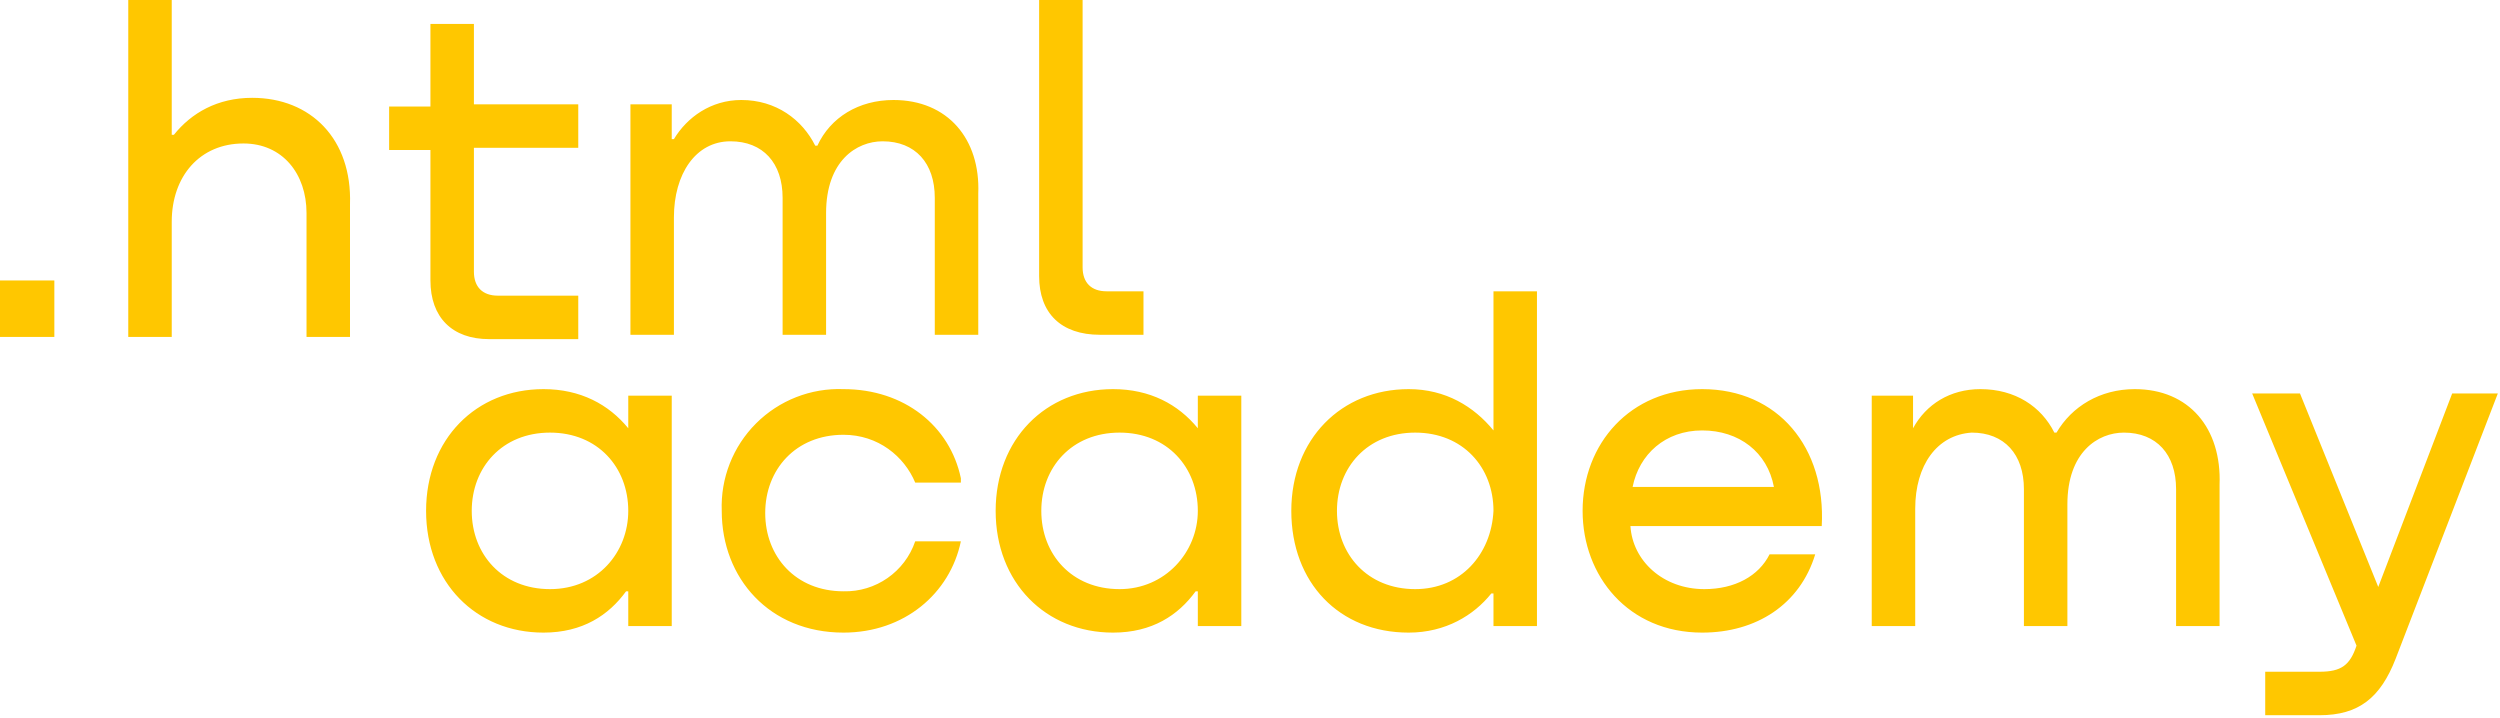
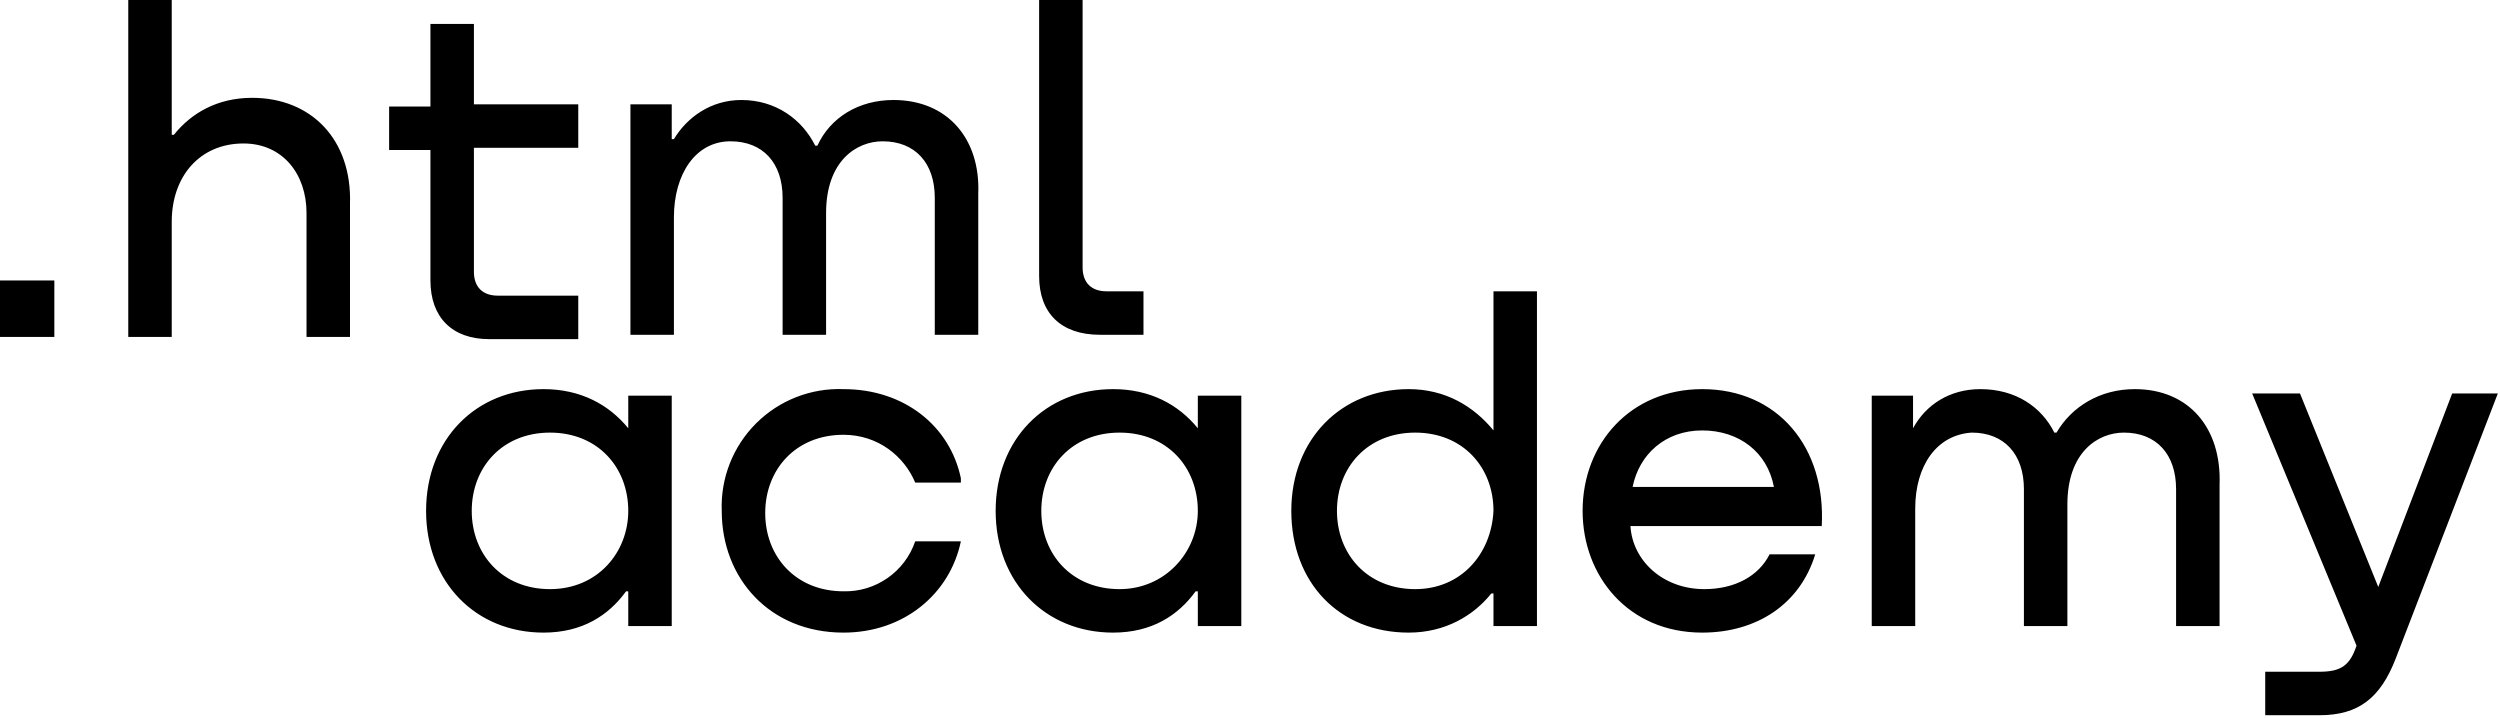
- <svg xmlns="http://www.w3.org/2000/svg" width="115" height="33" fill="none">
-   <path d="M0 12.9v2.6h2.5v-2.6H0ZM11.6 4.5c-1.6 0-2.8.7-3.6 1.7h-.1V0h-2v15.5h2v-5.3c0-2.1 1.3-3.6 3.3-3.6 1.8 0 2.9 1.4 2.9 3.2v5.7h2V9.4c.1-3-1.8-4.9-4.5-4.9ZM26.6 4.8h-4.8V1.1h-2v3.8h-1.9v2h1.9v6c0 1.7 1 2.7 2.7 2.7h4.1v-2h-3.7c-.7 0-1.1-.4-1.1-1.1V6.8h4.8v-2ZM41.1 4.6c-1.6 0-2.9.8-3.5 2.1h-.1c-.6-1.2-1.8-2.1-3.4-2.1-1.4 0-2.5.8-3.1 1.8h-.1V4.8H29v10.6h2V10c0-2 1-3.5 2.6-3.5 1.5 0 2.4 1 2.4 2.6v6.3h2V9.8c0-2.4 1.4-3.3 2.6-3.3 1.5 0 2.4 1 2.4 2.6v6.3h2V8.9c.1-2.5-1.4-4.3-3.9-4.3ZM47.8 12.7c0 1.7 1 2.7 2.8 2.7h2v-2h-1.7c-.7 0-1.1-.4-1.1-1.1V0h-2v12.7ZM28.9 19.7c-.9-1.1-2.2-1.8-3.9-1.8-3.1 0-5.4 2.3-5.4 5.6s2.3 5.6 5.4 5.6c1.8 0 3-.8 3.8-1.9h.1v1.6h2V18.2h-2v1.5Zm-3.6 7.4c-2.2 0-3.6-1.6-3.6-3.6s1.4-3.6 3.6-3.6 3.6 1.6 3.6 3.6c0 1.9-1.4 3.6-3.6 3.6ZM44.2 22c-.5-2.4-2.6-4.1-5.4-4.1a5.4 5.4 0 0 0-5.6 5.6c0 3.1 2.2 5.6 5.6 5.6 2.8 0 4.9-1.8 5.4-4.2h-2.1a3.4 3.4 0 0 1-3.3 2.3c-2.2 0-3.6-1.6-3.6-3.6s1.4-3.6 3.6-3.6c1.6 0 2.8 1 3.3 2.2h2.1V22ZM55.1 19.7c-.9-1.1-2.2-1.8-3.9-1.8-3.1 0-5.4 2.3-5.4 5.6s2.3 5.6 5.4 5.6c1.8 0 3-.8 3.8-1.9h.1v1.6h2V18.2h-2v1.5Zm-3.6 7.4c-2.2 0-3.6-1.6-3.6-3.6s1.4-3.6 3.6-3.6 3.6 1.6 3.6 3.6c0 1.9-1.5 3.6-3.6 3.6ZM68.7 19.8c-.9-1.1-2.2-1.9-3.9-1.9-3.1 0-5.4 2.3-5.4 5.6s2.2 5.6 5.4 5.6c1.7 0 3-.8 3.8-1.8h.1v1.5h2V13.4h-2v6.4Zm-3.6 7.3c-2.2 0-3.6-1.6-3.6-3.6s1.4-3.6 3.6-3.6 3.6 1.6 3.6 3.6c-.1 2-1.5 3.6-3.6 3.6ZM78.3 17.9c-3.3 0-5.5 2.5-5.5 5.6 0 3 2.1 5.6 5.5 5.6 2.5 0 4.5-1.3 5.2-3.6h-2.1c-.5 1-1.6 1.6-3 1.6-1.9 0-3.3-1.3-3.4-2.9h8.8c.2-3.6-2-6.3-5.5-6.3Zm0 1.9c1.7 0 3 1 3.3 2.6h-6.5c.3-1.5 1.5-2.6 3.2-2.6ZM98.2 17.9c-1.6 0-2.9.8-3.6 2h-.1c-.6-1.2-1.8-2-3.4-2-1.4 0-2.5.7-3.1 1.8v-1.5h-1.9v10.6h2v-5.4c0-2 1-3.4 2.6-3.5 1.5 0 2.4 1 2.4 2.6v6.3h2v-5.6c0-2.4 1.4-3.3 2.6-3.3 1.5 0 2.4 1 2.4 2.6v6.3h2v-6.5c.1-2.6-1.4-4.4-3.9-4.4ZM109.4 27l-3.6-8.9h-2.2l4.8 11.6c-.3.9-.7 1.2-1.7 1.2h-2.5v2h2.5c1.8 0 2.8-.8 3.5-2.6l4.7-12.2h-2.1l-3.4 8.9Z" fill="#FFC700" />
+ <svg xmlns="http://www.w3.org/2000/svg" width="115" height="33" fill="currentColor">
+   <path d="M0 12.9v2.6h2.5v-2.6H0ZM11.6 4.5c-1.6 0-2.8.7-3.6 1.7h-.1V0h-2v15.5h2v-5.3c0-2.1 1.3-3.6 3.3-3.6 1.8 0 2.9 1.4 2.9 3.2v5.7h2V9.4c.1-3-1.8-4.9-4.5-4.9ZM26.6 4.8h-4.8V1.1h-2v3.8h-1.9v2h1.9v6c0 1.7 1 2.7 2.7 2.7h4.1v-2h-3.7c-.7 0-1.1-.4-1.1-1.1V6.8h4.8v-2ZM41.1 4.6c-1.6 0-2.9.8-3.5 2.1h-.1c-.6-1.2-1.8-2.1-3.4-2.1-1.4 0-2.5.8-3.1 1.8h-.1V4.8H29v10.6h2V10c0-2 1-3.5 2.6-3.5 1.5 0 2.4 1 2.4 2.6v6.3h2V9.8c0-2.4 1.4-3.3 2.6-3.3 1.5 0 2.4 1 2.4 2.6v6.3h2V8.9c.1-2.5-1.4-4.3-3.9-4.3ZM47.8 12.7c0 1.7 1 2.7 2.8 2.7h2v-2h-1.7c-.7 0-1.1-.4-1.1-1.1V0h-2v12.7ZM28.9 19.7c-.9-1.1-2.2-1.8-3.9-1.8-3.1 0-5.4 2.3-5.4 5.6s2.3 5.6 5.4 5.6c1.8 0 3-.8 3.8-1.9h.1v1.6h2V18.2h-2v1.5Zm-3.6 7.4c-2.2 0-3.6-1.6-3.6-3.6s1.4-3.6 3.6-3.6 3.6 1.6 3.6 3.6c0 1.9-1.4 3.6-3.6 3.6ZM44.2 22c-.5-2.4-2.6-4.1-5.4-4.1a5.4 5.4 0 0 0-5.6 5.6c0 3.1 2.2 5.6 5.6 5.6 2.8 0 4.9-1.8 5.4-4.2h-2.1a3.4 3.4 0 0 1-3.3 2.3c-2.2 0-3.6-1.6-3.6-3.6s1.4-3.6 3.6-3.6c1.6 0 2.8 1 3.3 2.2h2.1V22ZM55.1 19.7c-.9-1.1-2.2-1.8-3.9-1.8-3.1 0-5.4 2.3-5.4 5.6s2.3 5.6 5.4 5.6c1.8 0 3-.8 3.8-1.9h.1v1.6h2V18.2h-2v1.5Zm-3.6 7.4c-2.2 0-3.6-1.6-3.6-3.6s1.4-3.6 3.6-3.6 3.6 1.6 3.6 3.6c0 1.9-1.5 3.6-3.6 3.6ZM68.7 19.8c-.9-1.1-2.2-1.9-3.9-1.9-3.1 0-5.4 2.3-5.4 5.6s2.2 5.6 5.4 5.6c1.7 0 3-.8 3.8-1.8h.1v1.5h2V13.4h-2v6.4Zm-3.6 7.3c-2.2 0-3.6-1.6-3.6-3.6s1.4-3.6 3.6-3.6 3.6 1.6 3.6 3.6c-.1 2-1.5 3.6-3.6 3.6ZM78.3 17.9c-3.3 0-5.5 2.5-5.5 5.6 0 3 2.1 5.6 5.5 5.6 2.5 0 4.5-1.3 5.2-3.6h-2.1c-.5 1-1.6 1.6-3 1.6-1.9 0-3.3-1.3-3.4-2.9h8.8c.2-3.6-2-6.3-5.5-6.3Zm0 1.9c1.7 0 3 1 3.3 2.6h-6.5c.3-1.5 1.5-2.6 3.2-2.6ZM98.2 17.9c-1.6 0-2.9.8-3.6 2h-.1c-.6-1.2-1.8-2-3.4-2-1.4 0-2.5.7-3.1 1.8v-1.5h-1.9v10.6h2v-5.4c0-2 1-3.4 2.6-3.5 1.5 0 2.4 1 2.4 2.6v6.3h2v-5.6c0-2.4 1.4-3.3 2.6-3.3 1.5 0 2.4 1 2.4 2.6v6.3h2v-6.5c.1-2.6-1.4-4.4-3.9-4.4ZM109.4 27l-3.6-8.9h-2.2l4.8 11.6c-.3.9-.7 1.2-1.7 1.2h-2.5v2h2.5c1.8 0 2.8-.8 3.5-2.6l4.7-12.2h-2.1l-3.4 8.9Z" />
</svg>
